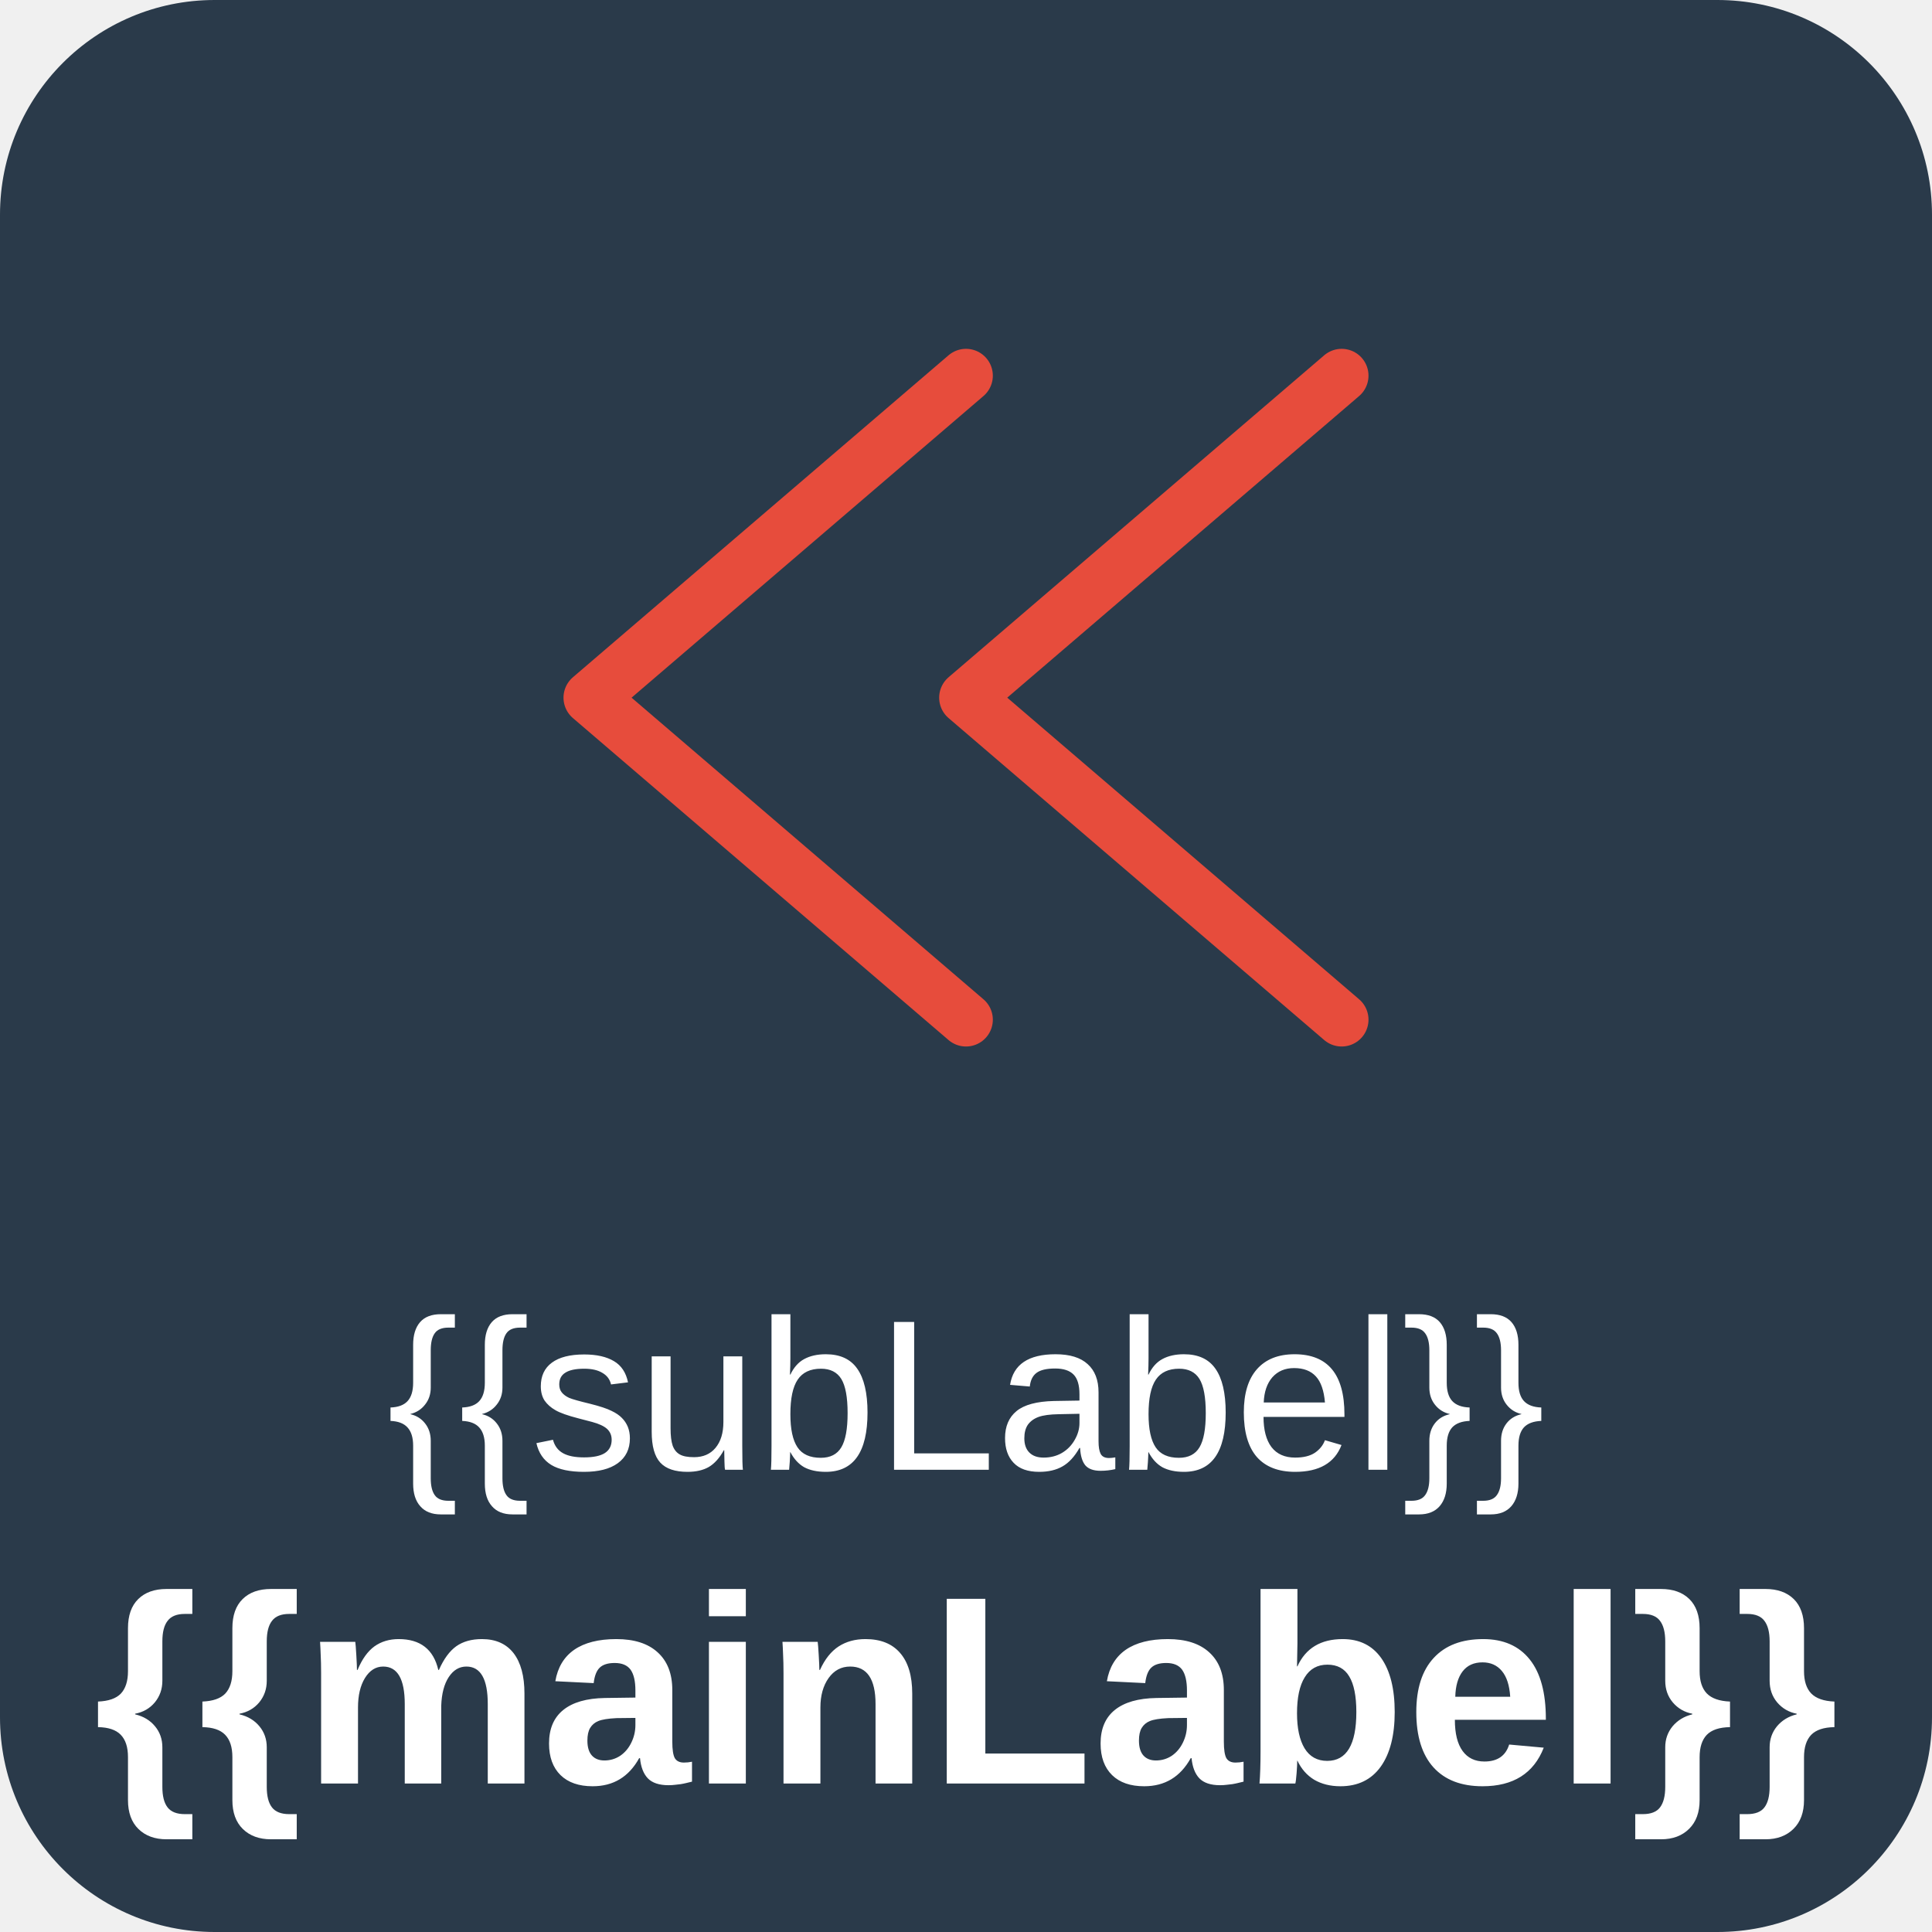
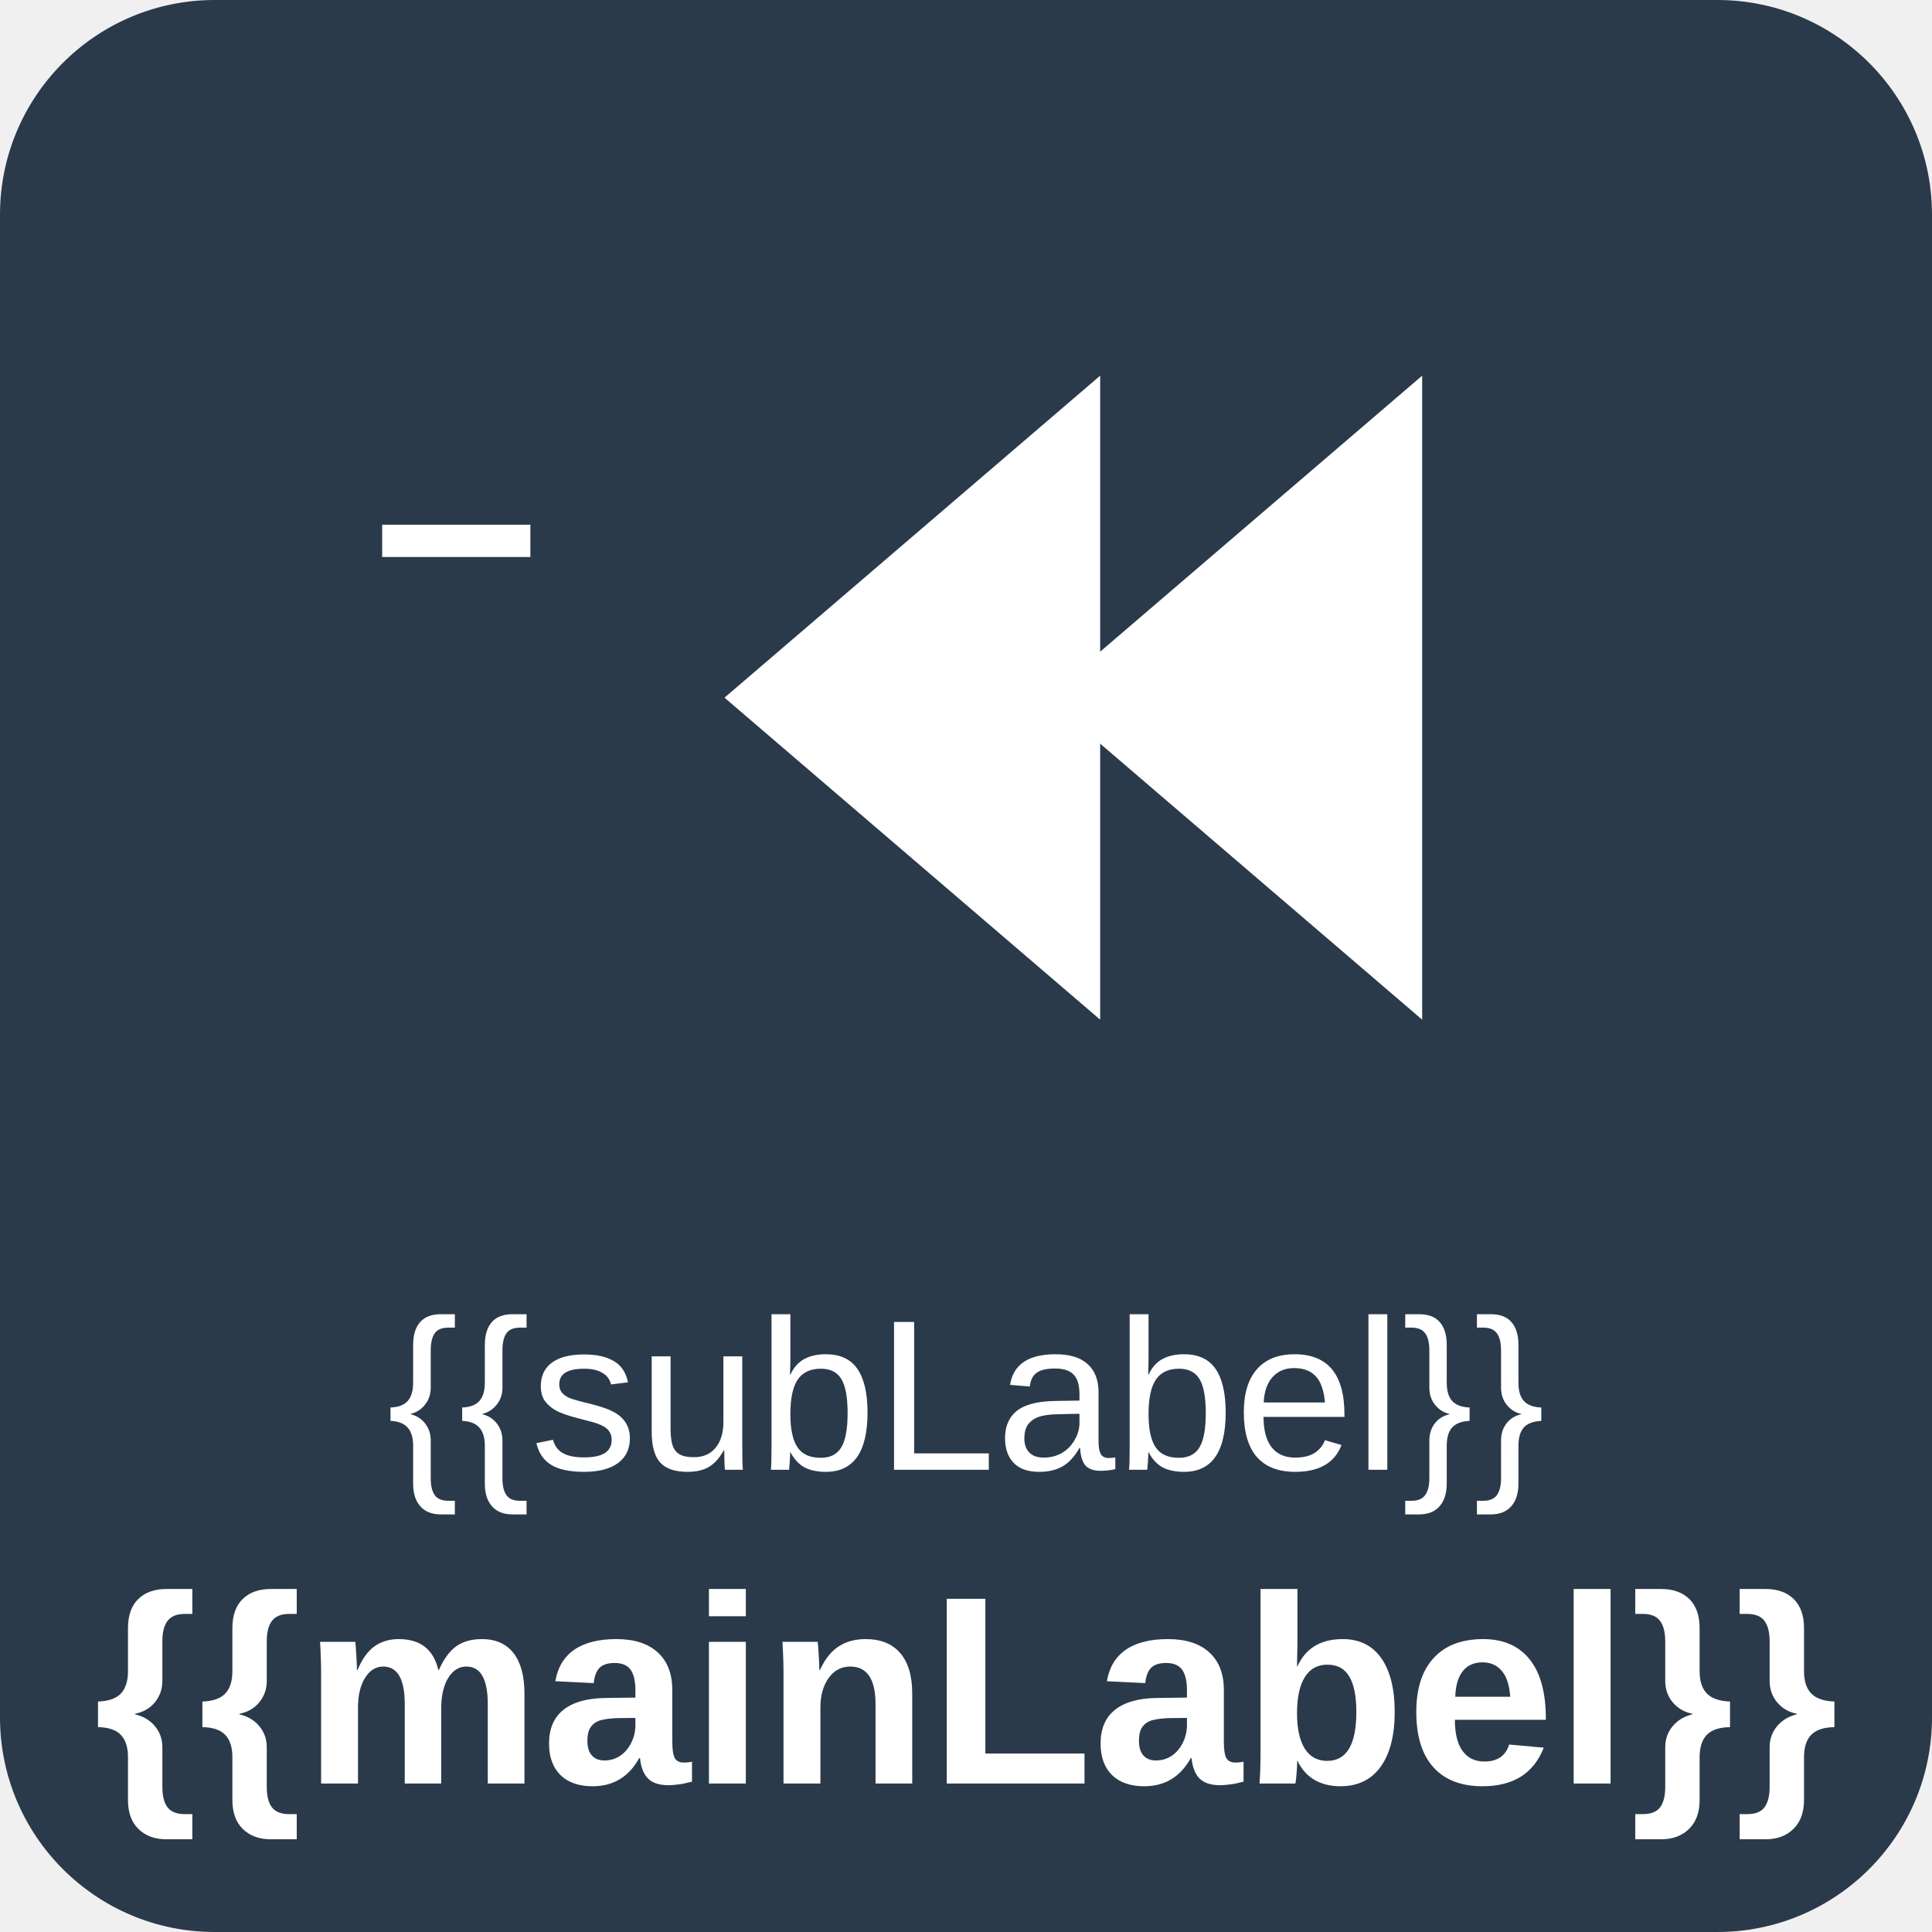
<svg xmlns="http://www.w3.org/2000/svg" viewBox="0 0 144 144">
  <g filter="url(#activity-state)">
    <rect x="0" y="0" width="144" height="144" rx="16" fill="#2a3a4a" />
-     <polyline points="100,28 72,52 100,76" fill="none" stroke="#e74c3c" stroke-width="4" stroke-linecap="round" stroke-linejoin="round" />
-     <polyline points="72,28 44,52 72,76" fill="none" stroke="#e74c3c" stroke-width="4" stroke-linecap="round" stroke-linejoin="round" />
+     <polygon points="106,28 78,52 106,76" fill="#ffffff" />
+     <polygon points="82,28 54,52 82,76" fill="#ffffff" />
+     <text x="34" y="40" text-anchor="middle" dominant-baseline="central" fill="#ffffff" font-family="Arial, sans-serif" font-size="22" font-weight="bold">−</text>
    <text x="72" y="104" text-anchor="middle" dominant-baseline="central" fill="#ffffff" font-family="Arial, sans-serif" font-size="16">{{subLabel}}</text>
    <text x="72" y="126" text-anchor="middle" dominant-baseline="central" fill="#ffffff" font-family="Arial, sans-serif" font-size="20" font-weight="bold">{{mainLabel}}</text>
  </g>
</svg>
